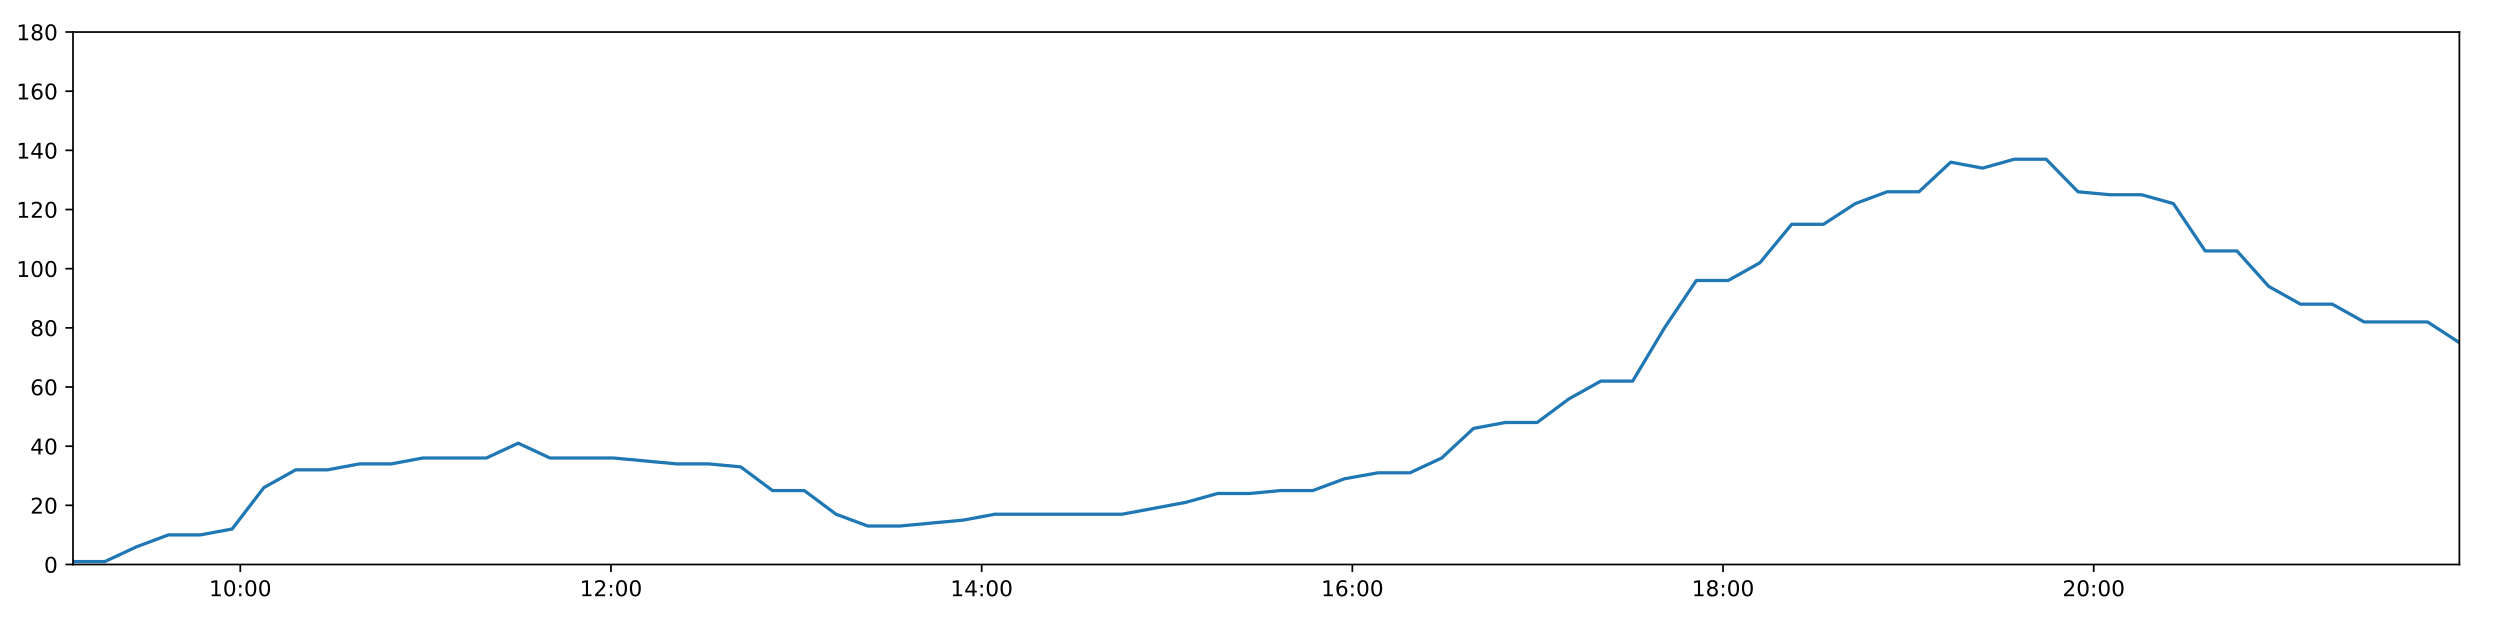
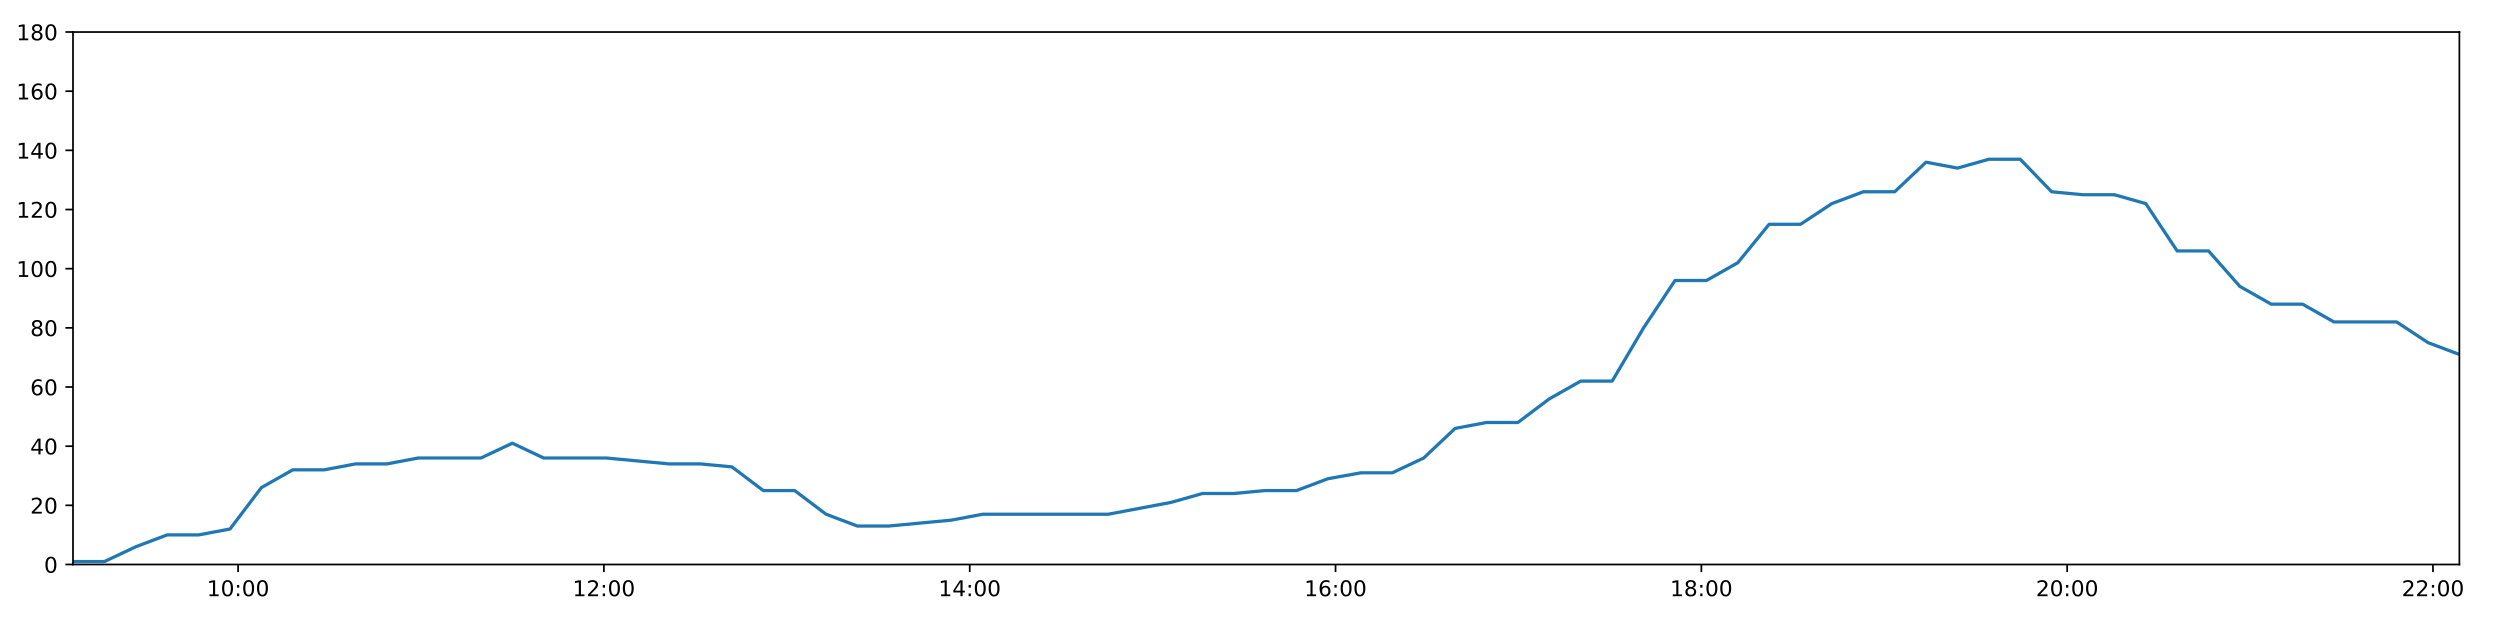
<svg xmlns="http://www.w3.org/2000/svg" xmlns:xlink="http://www.w3.org/1999/xlink" height="288pt" version="1.1" viewBox="0 0 1152 288" width="1152pt">
  <defs>
    <style type="text/css">
*{stroke-linecap:butt;stroke-linejoin:round;}
  </style>
  </defs>
  <g id="figure_1">
    <g id="patch_1">
      <path d="M 0 288  L 1152 288  L 1152 0  L 0 0  z " style="fill:#ffffff;" />
    </g>
    <g id="axes_1">
      <g id="patch_2">
        <path d="M 33.64 260.12  L 1133.28 260.12  L 1133.28 14.76  L 33.64 14.76  z " style="fill:#ffffff;" />
      </g>
      <g id="matplotlib.axis_1">
        <g id="xtick_1">
          <g id="line2d_1">
            <defs>
-               <path d="M 0 0  L 0 3.5  " id="mffae5fc8d5" style="stroke:#000000;stroke-width:0.8;" />
-             </defs>
-             <g>
-               <use style="stroke:#000000;stroke-width:0.8;" x="110.727" xlink:href="#mffae5fc8d5" y="260.12" />
+               <path d="M 0 0  L 0 3.5  " id="me584e4ddfe" style="stroke:#000000;stroke-width:0.8;" />
+             </defs>
+             <g>
+               <use style="stroke:#000000;stroke-width:0.8;" x="109.714" xlink:href="#me584e4ddfe" y="260.12" />
            </g>
          </g>
          <g id="text_1">
            <defs>
              <path d="M 12.406 8.297  L 28.516 8.297  L 28.516 63.922  L 10.984 60.406  L 10.984 69.391  L 28.422 72.906  L 38.281 72.906  L 38.281 8.297  L 54.391 8.297  L 54.391 0  L 12.406 0  z " id="DejaVuSans-49" />
              <path d="M 31.781 66.406  Q 24.172 66.406 20.328 58.906  Q 16.5 51.422 16.5 36.375  Q 16.5 21.391 20.328 13.891  Q 24.172 6.391 31.781 6.391  Q 39.453 6.391 43.281 13.891  Q 47.125 21.391 47.125 36.375  Q 47.125 51.422 43.281 58.906  Q 39.453 66.406 31.781 66.406  z M 31.781 74.219  Q 44.047 74.219 50.516 64.516  Q 56.984 54.828 56.984 36.375  Q 56.984 17.969 50.516 8.266  Q 44.047 -1.422 31.781 -1.422  Q 19.531 -1.422 13.062 8.266  Q 6.594 17.969 6.594 36.375  Q 6.594 54.828 13.062 64.516  Q 19.531 74.219 31.781 74.219  z " id="DejaVuSans-48" />
              <path d="M 11.719 12.406  L 22.016 12.406  L 22.016 0  L 11.719 0  z M 11.719 51.703  L 22.016 51.703  L 22.016 39.312  L 11.719 39.312  z " id="DejaVuSans-58" />
            </defs>
-             <g transform="translate(96.31796 274.7184)scale(0.1 -0.1)">
+             <g transform="translate(95.30501 274.7184)scale(0.1 -0.1)">
              <use xlink:href="#DejaVuSans-49" />
              <use x="63.623" xlink:href="#DejaVuSans-48" />
              <use x="127.246" xlink:href="#DejaVuSans-58" />
              <use x="160.938" xlink:href="#DejaVuSans-48" />
              <use x="224.561" xlink:href="#DejaVuSans-48" />
            </g>
          </g>
        </g>
        <g id="xtick_2">
          <g id="line2d_2">
            <g>
-               <use style="stroke:#000000;stroke-width:0.8;" x="281.539" xlink:href="#mffae5fc8d5" y="260.12" />
+               <use style="stroke:#000000;stroke-width:0.8;" x="278.281" xlink:href="#me584e4ddfe" y="260.12" />
            </g>
          </g>
          <g id="text_2">
            <defs>
              <path d="M 19.188 8.297  L 53.609 8.297  L 53.609 0  L 7.328 0  L 7.328 8.297  Q 12.938 14.109 22.625 23.891  Q 32.328 33.688 34.812 36.531  Q 39.547 41.844 41.422 45.531  Q 43.312 49.219 43.312 52.781  Q 43.312 58.594 39.234 62.25  Q 35.156 65.922 28.609 65.922  Q 23.969 65.922 18.812 64.312  Q 13.672 62.703 7.812 59.422  L 7.812 69.391  Q 13.766 71.781 18.938 73  Q 24.125 74.219 28.422 74.219  Q 39.75 74.219 46.484 68.547  Q 53.219 62.891 53.219 53.422  Q 53.219 48.922 51.531 44.891  Q 49.859 40.875 45.406 35.406  Q 44.188 33.984 37.641 27.219  Q 31.109 20.453 19.188 8.297  z " id="DejaVuSans-50" />
            </defs>
-             <g transform="translate(267.1293 274.7184)scale(0.1 -0.1)">
+             <g transform="translate(263.8719 274.7184)scale(0.1 -0.1)">
              <use xlink:href="#DejaVuSans-49" />
              <use x="63.623" xlink:href="#DejaVuSans-50" />
              <use x="127.246" xlink:href="#DejaVuSans-58" />
              <use x="160.938" xlink:href="#DejaVuSans-48" />
              <use x="224.561" xlink:href="#DejaVuSans-48" />
            </g>
          </g>
        </g>
        <g id="xtick_3">
          <g id="line2d_3">
            <g>
-               <use style="stroke:#000000;stroke-width:0.8;" x="452.35" xlink:href="#mffae5fc8d5" y="260.12" />
+               <use style="stroke:#000000;stroke-width:0.8;" x="446.848" xlink:href="#me584e4ddfe" y="260.12" />
            </g>
          </g>
          <g id="text_3">
            <defs>
              <path d="M 37.797 64.312  L 12.891 25.391  L 37.797 25.391  z M 35.203 72.906  L 47.609 72.906  L 47.609 25.391  L 58.016 25.391  L 58.016 17.188  L 47.609 17.188  L 47.609 0  L 37.797 0  L 37.797 17.188  L 4.891 17.188  L 4.891 26.703  z " id="DejaVuSans-52" />
            </defs>
-             <g transform="translate(437.9407 274.7184)scale(0.1 -0.1)">
+             <g transform="translate(432.4388 274.7184)scale(0.1 -0.1)">
              <use xlink:href="#DejaVuSans-49" />
              <use x="63.623" xlink:href="#DejaVuSans-52" />
              <use x="127.246" xlink:href="#DejaVuSans-58" />
              <use x="160.938" xlink:href="#DejaVuSans-48" />
              <use x="224.561" xlink:href="#DejaVuSans-48" />
            </g>
          </g>
        </g>
        <g id="xtick_4">
          <g id="line2d_4">
            <g>
-               <use style="stroke:#000000;stroke-width:0.8;" x="623.161" xlink:href="#mffae5fc8d5" y="260.12" />
+               <use style="stroke:#000000;stroke-width:0.8;" x="615.415" xlink:href="#me584e4ddfe" y="260.12" />
            </g>
          </g>
          <g id="text_4">
            <defs>
              <path d="M 33.016 40.375  Q 26.375 40.375 22.484 35.828  Q 18.609 31.297 18.609 23.391  Q 18.609 15.531 22.484 10.953  Q 26.375 6.391 33.016 6.391  Q 39.656 6.391 43.531 10.953  Q 47.406 15.531 47.406 23.391  Q 47.406 31.297 43.531 35.828  Q 39.656 40.375 33.016 40.375  z M 52.594 71.297  L 52.594 62.312  Q 48.875 64.062 45.094 64.984  Q 41.312 65.922 37.594 65.922  Q 27.828 65.922 22.672 59.328  Q 17.531 52.734 16.797 39.406  Q 19.672 43.656 24.016 45.922  Q 28.375 48.188 33.594 48.188  Q 44.578 48.188 50.953 41.516  Q 57.328 34.859 57.328 23.391  Q 57.328 12.156 50.688 5.359  Q 44.047 -1.422 33.016 -1.422  Q 20.359 -1.422 13.672 8.266  Q 6.984 17.969 6.984 36.375  Q 6.984 53.656 15.188 63.938  Q 23.391 74.219 37.203 74.219  Q 40.922 74.219 44.703 73.484  Q 48.484 72.75 52.594 71.297  z " id="DejaVuSans-54" />
            </defs>
-             <g transform="translate(608.7521 274.7184)scale(0.1 -0.1)">
+             <g transform="translate(601.0056 274.7184)scale(0.1 -0.1)">
              <use xlink:href="#DejaVuSans-49" />
              <use x="63.623" xlink:href="#DejaVuSans-54" />
              <use x="127.246" xlink:href="#DejaVuSans-58" />
              <use x="160.938" xlink:href="#DejaVuSans-48" />
              <use x="224.561" xlink:href="#DejaVuSans-48" />
            </g>
          </g>
        </g>
        <g id="xtick_5">
          <g id="line2d_5">
            <g>
-               <use style="stroke:#000000;stroke-width:0.8;" x="793.973" xlink:href="#mffae5fc8d5" y="260.12" />
+               <use style="stroke:#000000;stroke-width:0.8;" x="783.982" xlink:href="#me584e4ddfe" y="260.12" />
            </g>
          </g>
          <g id="text_5">
            <defs>
              <path d="M 31.781 34.625  Q 24.75 34.625 20.719 30.859  Q 16.703 27.094 16.703 20.516  Q 16.703 13.922 20.719 10.156  Q 24.75 6.391 31.781 6.391  Q 38.812 6.391 42.859 10.172  Q 46.922 13.969 46.922 20.516  Q 46.922 27.094 42.891 30.859  Q 38.875 34.625 31.781 34.625  z M 21.922 38.812  Q 15.578 40.375 12.031 44.719  Q 8.5 49.078 8.5 55.328  Q 8.5 64.062 14.719 69.141  Q 20.953 74.219 31.781 74.219  Q 42.672 74.219 48.875 69.141  Q 55.078 64.062 55.078 55.328  Q 55.078 49.078 51.531 44.719  Q 48 40.375 41.703 38.812  Q 48.828 37.156 52.797 32.312  Q 56.781 27.484 56.781 20.516  Q 56.781 9.906 50.312 4.234  Q 43.844 -1.422 31.781 -1.422  Q 19.734 -1.422 13.25 4.234  Q 6.781 9.906 6.781 20.516  Q 6.781 27.484 10.781 32.312  Q 14.797 37.156 21.922 38.812  z M 18.312 54.391  Q 18.312 48.734 21.844 45.562  Q 25.391 42.391 31.781 42.391  Q 38.141 42.391 41.719 45.562  Q 45.312 48.734 45.312 54.391  Q 45.312 60.062 41.719 63.234  Q 38.141 66.406 31.781 66.406  Q 25.391 66.406 21.844 63.234  Q 18.312 60.062 18.312 54.391  z " id="DejaVuSans-56" />
            </defs>
-             <g transform="translate(779.5635 274.7184)scale(0.1 -0.1)">
+             <g transform="translate(769.5725 274.7184)scale(0.1 -0.1)">
              <use xlink:href="#DejaVuSans-49" />
              <use x="63.623" xlink:href="#DejaVuSans-56" />
              <use x="127.246" xlink:href="#DejaVuSans-58" />
              <use x="160.938" xlink:href="#DejaVuSans-48" />
              <use x="224.561" xlink:href="#DejaVuSans-48" />
            </g>
          </g>
        </g>
        <g id="xtick_6">
          <g id="line2d_6">
            <g>
-               <use style="stroke:#000000;stroke-width:0.8;" x="964.784" xlink:href="#mffae5fc8d5" y="260.12" />
+               <use style="stroke:#000000;stroke-width:0.8;" x="952.549" xlink:href="#me584e4ddfe" y="260.12" />
            </g>
          </g>
          <g id="text_6">
-             <g transform="translate(950.3749 274.7184)scale(0.1 -0.1)">
+             <g transform="translate(938.1394 274.7184)scale(0.1 -0.1)">
              <use xlink:href="#DejaVuSans-50" />
              <use x="63.623" xlink:href="#DejaVuSans-48" />
+               <use x="127.246" xlink:href="#DejaVuSans-58" />
+               <use x="160.938" xlink:href="#DejaVuSans-48" />
+               <use x="224.561" xlink:href="#DejaVuSans-48" />
+             </g>
+           </g>
+         </g>
+         <g id="xtick_7">
+           <g id="line2d_7">
+             <g>
+               <use style="stroke:#000000;stroke-width:0.8;" x="1121.116" xlink:href="#me584e4ddfe" y="260.12" />
+             </g>
+           </g>
+           <g id="text_7">
+             <g transform="translate(1106.706 274.7184)scale(0.1 -0.1)">
+               <use xlink:href="#DejaVuSans-50" />
+               <use x="63.623" xlink:href="#DejaVuSans-50" />
              <use x="127.246" xlink:href="#DejaVuSans-58" />
              <use x="160.938" xlink:href="#DejaVuSans-48" />
              <use x="224.561" xlink:href="#DejaVuSans-48" />
            </g>
          </g>
        </g>
      </g>
      <g id="matplotlib.axis_2">
        <g id="ytick_1">
-           <g id="line2d_7">
-             <defs>
-               <path d="M 0 0  L -3.5 0  " id="m218834969a" style="stroke:#000000;stroke-width:0.8;" />
-             </defs>
-             <g>
-               <use style="stroke:#000000;stroke-width:0.8;" x="33.64" xlink:href="#m218834969a" y="260.12" />
-             </g>
-           </g>
-           <g id="text_7">
+           <g id="line2d_8">
+             <defs>
+               <path d="M 0 0  L -3.5 0  " id="mf308176707" style="stroke:#000000;stroke-width:0.8;" />
+             </defs>
+             <g>
+               <use style="stroke:#000000;stroke-width:0.8;" x="33.64" xlink:href="#mf308176707" y="260.12" />
+             </g>
+           </g>
+           <g id="text_8">
            <g transform="translate(20.2775 263.9192)scale(0.1 -0.1)">
              <use xlink:href="#DejaVuSans-48" />
            </g>
          </g>
        </g>
        <g id="ytick_2">
-           <g id="line2d_8">
-             <g>
-               <use style="stroke:#000000;stroke-width:0.8;" x="33.64" xlink:href="#m218834969a" y="232.858" />
-             </g>
-           </g>
-           <g id="text_8">
+           <g id="line2d_9">
+             <g>
+               <use style="stroke:#000000;stroke-width:0.8;" x="33.64" xlink:href="#mf308176707" y="232.858" />
+             </g>
+           </g>
+           <g id="text_9">
            <g transform="translate(13.915 236.657)scale(0.1 -0.1)">
              <use xlink:href="#DejaVuSans-50" />
              <use x="63.623" xlink:href="#DejaVuSans-48" />
            </g>
          </g>
        </g>
        <g id="ytick_3">
-           <g id="line2d_9">
-             <g>
-               <use style="stroke:#000000;stroke-width:0.8;" x="33.64" xlink:href="#m218834969a" y="205.596" />
-             </g>
-           </g>
-           <g id="text_9">
+           <g id="line2d_10">
+             <g>
+               <use style="stroke:#000000;stroke-width:0.8;" x="33.64" xlink:href="#mf308176707" y="205.596" />
+             </g>
+           </g>
+           <g id="text_10">
            <g transform="translate(13.915 209.3948)scale(0.1 -0.1)">
              <use xlink:href="#DejaVuSans-52" />
              <use x="63.623" xlink:href="#DejaVuSans-48" />
            </g>
          </g>
        </g>
        <g id="ytick_4">
-           <g id="line2d_10">
-             <g>
-               <use style="stroke:#000000;stroke-width:0.8;" x="33.64" xlink:href="#m218834969a" y="178.333" />
-             </g>
-           </g>
-           <g id="text_10">
+           <g id="line2d_11">
+             <g>
+               <use style="stroke:#000000;stroke-width:0.8;" x="33.64" xlink:href="#mf308176707" y="178.333" />
+             </g>
+           </g>
+           <g id="text_11">
            <g transform="translate(13.915 182.1326)scale(0.1 -0.1)">
              <use xlink:href="#DejaVuSans-54" />
              <use x="63.623" xlink:href="#DejaVuSans-48" />
            </g>
          </g>
        </g>
        <g id="ytick_5">
-           <g id="line2d_11">
-             <g>
-               <use style="stroke:#000000;stroke-width:0.8;" x="33.64" xlink:href="#m218834969a" y="151.071" />
-             </g>
-           </g>
-           <g id="text_11">
+           <g id="line2d_12">
+             <g>
+               <use style="stroke:#000000;stroke-width:0.8;" x="33.64" xlink:href="#mf308176707" y="151.071" />
+             </g>
+           </g>
+           <g id="text_12">
            <g transform="translate(13.915 154.8703)scale(0.1 -0.1)">
              <use xlink:href="#DejaVuSans-56" />
              <use x="63.623" xlink:href="#DejaVuSans-48" />
            </g>
          </g>
        </g>
        <g id="ytick_6">
-           <g id="line2d_12">
-             <g>
-               <use style="stroke:#000000;stroke-width:0.8;" x="33.64" xlink:href="#m218834969a" y="123.809" />
-             </g>
-           </g>
-           <g id="text_12">
+           <g id="line2d_13">
+             <g>
+               <use style="stroke:#000000;stroke-width:0.8;" x="33.64" xlink:href="#mf308176707" y="123.809" />
+             </g>
+           </g>
+           <g id="text_13">
            <g transform="translate(7.5525 127.6081)scale(0.1 -0.1)">
              <use xlink:href="#DejaVuSans-49" />
              <use x="63.623" xlink:href="#DejaVuSans-48" />
              <use x="127.246" xlink:href="#DejaVuSans-48" />
            </g>
          </g>
        </g>
        <g id="ytick_7">
-           <g id="line2d_13">
-             <g>
-               <use style="stroke:#000000;stroke-width:0.8;" x="33.64" xlink:href="#m218834969a" y="96.547" />
-             </g>
-           </g>
-           <g id="text_13">
+           <g id="line2d_14">
+             <g>
+               <use style="stroke:#000000;stroke-width:0.8;" x="33.64" xlink:href="#mf308176707" y="96.547" />
+             </g>
+           </g>
+           <g id="text_14">
            <g transform="translate(7.5525 100.3459)scale(0.1 -0.1)">
              <use xlink:href="#DejaVuSans-49" />
              <use x="63.623" xlink:href="#DejaVuSans-50" />
              <use x="127.246" xlink:href="#DejaVuSans-48" />
            </g>
          </g>
        </g>
        <g id="ytick_8">
-           <g id="line2d_14">
-             <g>
-               <use style="stroke:#000000;stroke-width:0.8;" x="33.64" xlink:href="#m218834969a" y="69.284" />
-             </g>
-           </g>
-           <g id="text_14">
+           <g id="line2d_15">
+             <g>
+               <use style="stroke:#000000;stroke-width:0.8;" x="33.64" xlink:href="#mf308176707" y="69.284" />
+             </g>
+           </g>
+           <g id="text_15">
            <g transform="translate(7.5525 73.08366)scale(0.1 -0.1)">
              <use xlink:href="#DejaVuSans-49" />
              <use x="63.623" xlink:href="#DejaVuSans-52" />
              <use x="127.246" xlink:href="#DejaVuSans-48" />
            </g>
          </g>
        </g>
        <g id="ytick_9">
-           <g id="line2d_15">
-             <g>
-               <use style="stroke:#000000;stroke-width:0.8;" x="33.64" xlink:href="#m218834969a" y="42.022" />
-             </g>
-           </g>
-           <g id="text_15">
+           <g id="line2d_16">
+             <g>
+               <use style="stroke:#000000;stroke-width:0.8;" x="33.64" xlink:href="#mf308176707" y="42.022" />
+             </g>
+           </g>
+           <g id="text_16">
            <g transform="translate(7.5525 45.82144)scale(0.1 -0.1)">
              <use xlink:href="#DejaVuSans-49" />
              <use x="63.623" xlink:href="#DejaVuSans-54" />
              <use x="127.246" xlink:href="#DejaVuSans-48" />
            </g>
          </g>
        </g>
        <g id="ytick_10">
-           <g id="line2d_16">
-             <g>
-               <use style="stroke:#000000;stroke-width:0.8;" x="33.64" xlink:href="#m218834969a" y="14.76" />
-             </g>
-           </g>
-           <g id="text_16">
+           <g id="line2d_17">
+             <g>
+               <use style="stroke:#000000;stroke-width:0.8;" x="33.64" xlink:href="#mf308176707" y="14.76" />
+             </g>
+           </g>
+           <g id="text_17">
            <g transform="translate(7.5525 18.55922)scale(0.1 -0.1)">
              <use xlink:href="#DejaVuSans-49" />
              <use x="63.623" xlink:href="#DejaVuSans-56" />
              <use x="127.246" xlink:href="#DejaVuSans-48" />
            </g>
          </g>
        </g>
      </g>
-       <g id="line2d_17">
-         <path clip-path="url(#pc8ed966dcd)" d="M 33.64 258.757  L 48.318 258.757  L 62.953 251.941  L 77.587 246.489  L 92.26 246.489  L 106.958 243.763  L 121.605 224.679  L 136.258 216.5  L 150.898 216.5  L 165.543 213.774  L 180.18 213.774  L 194.825 211.048  L 209.469 211.048  L 224.111 211.048  L 238.764 204.232  L 253.416 211.048  L 268.05 211.048  L 282.688 211.048  L 297.349 212.411  L 311.99 213.774  L 326.662 213.774  L 341.312 215.137  L 355.954 226.042  L 370.6 226.042  L 385.239 236.947  L 399.899 242.4  L 414.53 242.4  L 429.162 241.036  L 443.81 239.673  L 458.463 236.947  L 473.143 236.947  L 487.795 236.947  L 502.443 236.947  L 517.077 236.947  L 531.718 234.221  L 546.383 231.495  L 561.045 227.405  L 575.691 227.405  L 590.342 226.042  L 604.977 226.042  L 619.621 220.59  L 635.026 217.864  L 649.687 217.864  L 664.338 211.048  L 678.979 197.417  L 693.628 194.691  L 708.295 194.691  L 722.98 183.786  L 737.667 175.607  L 752.333 175.607  L 767.005 151.071  L 781.673 129.261  L 796.329 129.261  L 810.969 121.083  L 825.608 103.362  L 840.253 103.362  L 854.902 93.82  L 869.603 88.368  L 884.245 88.368  L 898.884 74.737  L 913.549 77.463  L 928.236 73.374  L 942.875 73.374  L 957.523 88.368  L 972.184 89.731  L 986.827 89.731  L 1001.496 93.82  L 1016.137 115.63  L 1030.789 115.63  L 1045.436 131.988  L 1060.075 140.166  L 1074.715 140.166  L 1089.352 148.345  L 1103.985 148.345  L 1118.619 148.345  L 1133.28 157.887  " style="fill:none;stroke:#1f77b4;stroke-linecap:square;stroke-width:1.5;" />
+       <g id="line2d_18">
+         <path clip-path="url(#p8bf0bf30ca)" d="M 33.64 258.757  L 48.125 258.757  L 62.568 251.941  L 77.01 246.489  L 91.49 246.489  L 105.995 243.763  L 120.449 224.679  L 134.909 216.5  L 149.357 216.5  L 163.809 213.774  L 178.254 213.774  L 192.707 211.048  L 207.159 211.048  L 221.609 211.048  L 236.069 204.232  L 250.528 211.048  L 264.97 211.048  L 279.416 211.048  L 293.884 212.411  L 308.332 213.774  L 322.811 213.774  L 337.269 215.137  L 351.719 226.042  L 366.172 226.042  L 380.619 236.947  L 395.086 242.4  L 409.525 242.4  L 423.965 241.036  L 438.421 239.673  L 452.881 236.947  L 467.368 236.947  L 481.828 236.947  L 496.283 236.947  L 510.725 236.947  L 525.173 234.221  L 539.645 231.495  L 554.115 227.405  L 568.568 227.405  L 583.027 226.042  L 597.469 226.042  L 611.921 220.59  L 627.123 217.864  L 641.592 217.864  L 656.05 211.048  L 670.499 197.417  L 684.956 194.691  L 699.43 194.691  L 713.922 183.786  L 728.416 175.607  L 742.889 175.607  L 757.369 151.071  L 771.843 129.261  L 786.307 129.261  L 800.755 121.083  L 815.202 103.362  L 829.654 103.362  L 844.111 93.82  L 858.618 88.368  L 873.068 88.368  L 887.514 74.737  L 901.987 77.463  L 916.481 73.374  L 930.928 73.374  L 945.382 88.368  L 959.852 89.731  L 974.302 89.731  L 988.778 93.82  L 1003.227 115.63  L 1017.687 115.63  L 1032.141 131.988  L 1046.587 140.166  L 1061.035 140.166  L 1075.48 148.345  L 1089.921 148.345  L 1104.362 148.345  L 1118.83 157.887  L 1133.28 163.339  " style="fill:none;stroke:#1f77b4;stroke-linecap:square;stroke-width:1.5;" />
      </g>
      <g id="patch_3">
        <path d="M 33.64 260.12  L 33.64 14.76  " style="fill:none;stroke:#000000;stroke-linecap:square;stroke-linejoin:miter;stroke-width:0.8;" />
      </g>
      <g id="patch_4">
        <path d="M 1133.28 260.12  L 1133.28 14.76  " style="fill:none;stroke:#000000;stroke-linecap:square;stroke-linejoin:miter;stroke-width:0.8;" />
      </g>
      <g id="patch_5">
        <path d="M 33.64 260.12  L 1133.28 260.12  " style="fill:none;stroke:#000000;stroke-linecap:square;stroke-linejoin:miter;stroke-width:0.8;" />
      </g>
      <g id="patch_6">
        <path d="M 33.64 14.76  L 1133.28 14.76  " style="fill:none;stroke:#000000;stroke-linecap:square;stroke-linejoin:miter;stroke-width:0.8;" />
      </g>
    </g>
  </g>
  <defs>
-     <clipPath id="pc8ed966dcd">
+     <clipPath id="p8bf0bf30ca">
      <rect height="245.36" width="1099.64" x="33.64" y="14.76" />
    </clipPath>
  </defs>
</svg>
